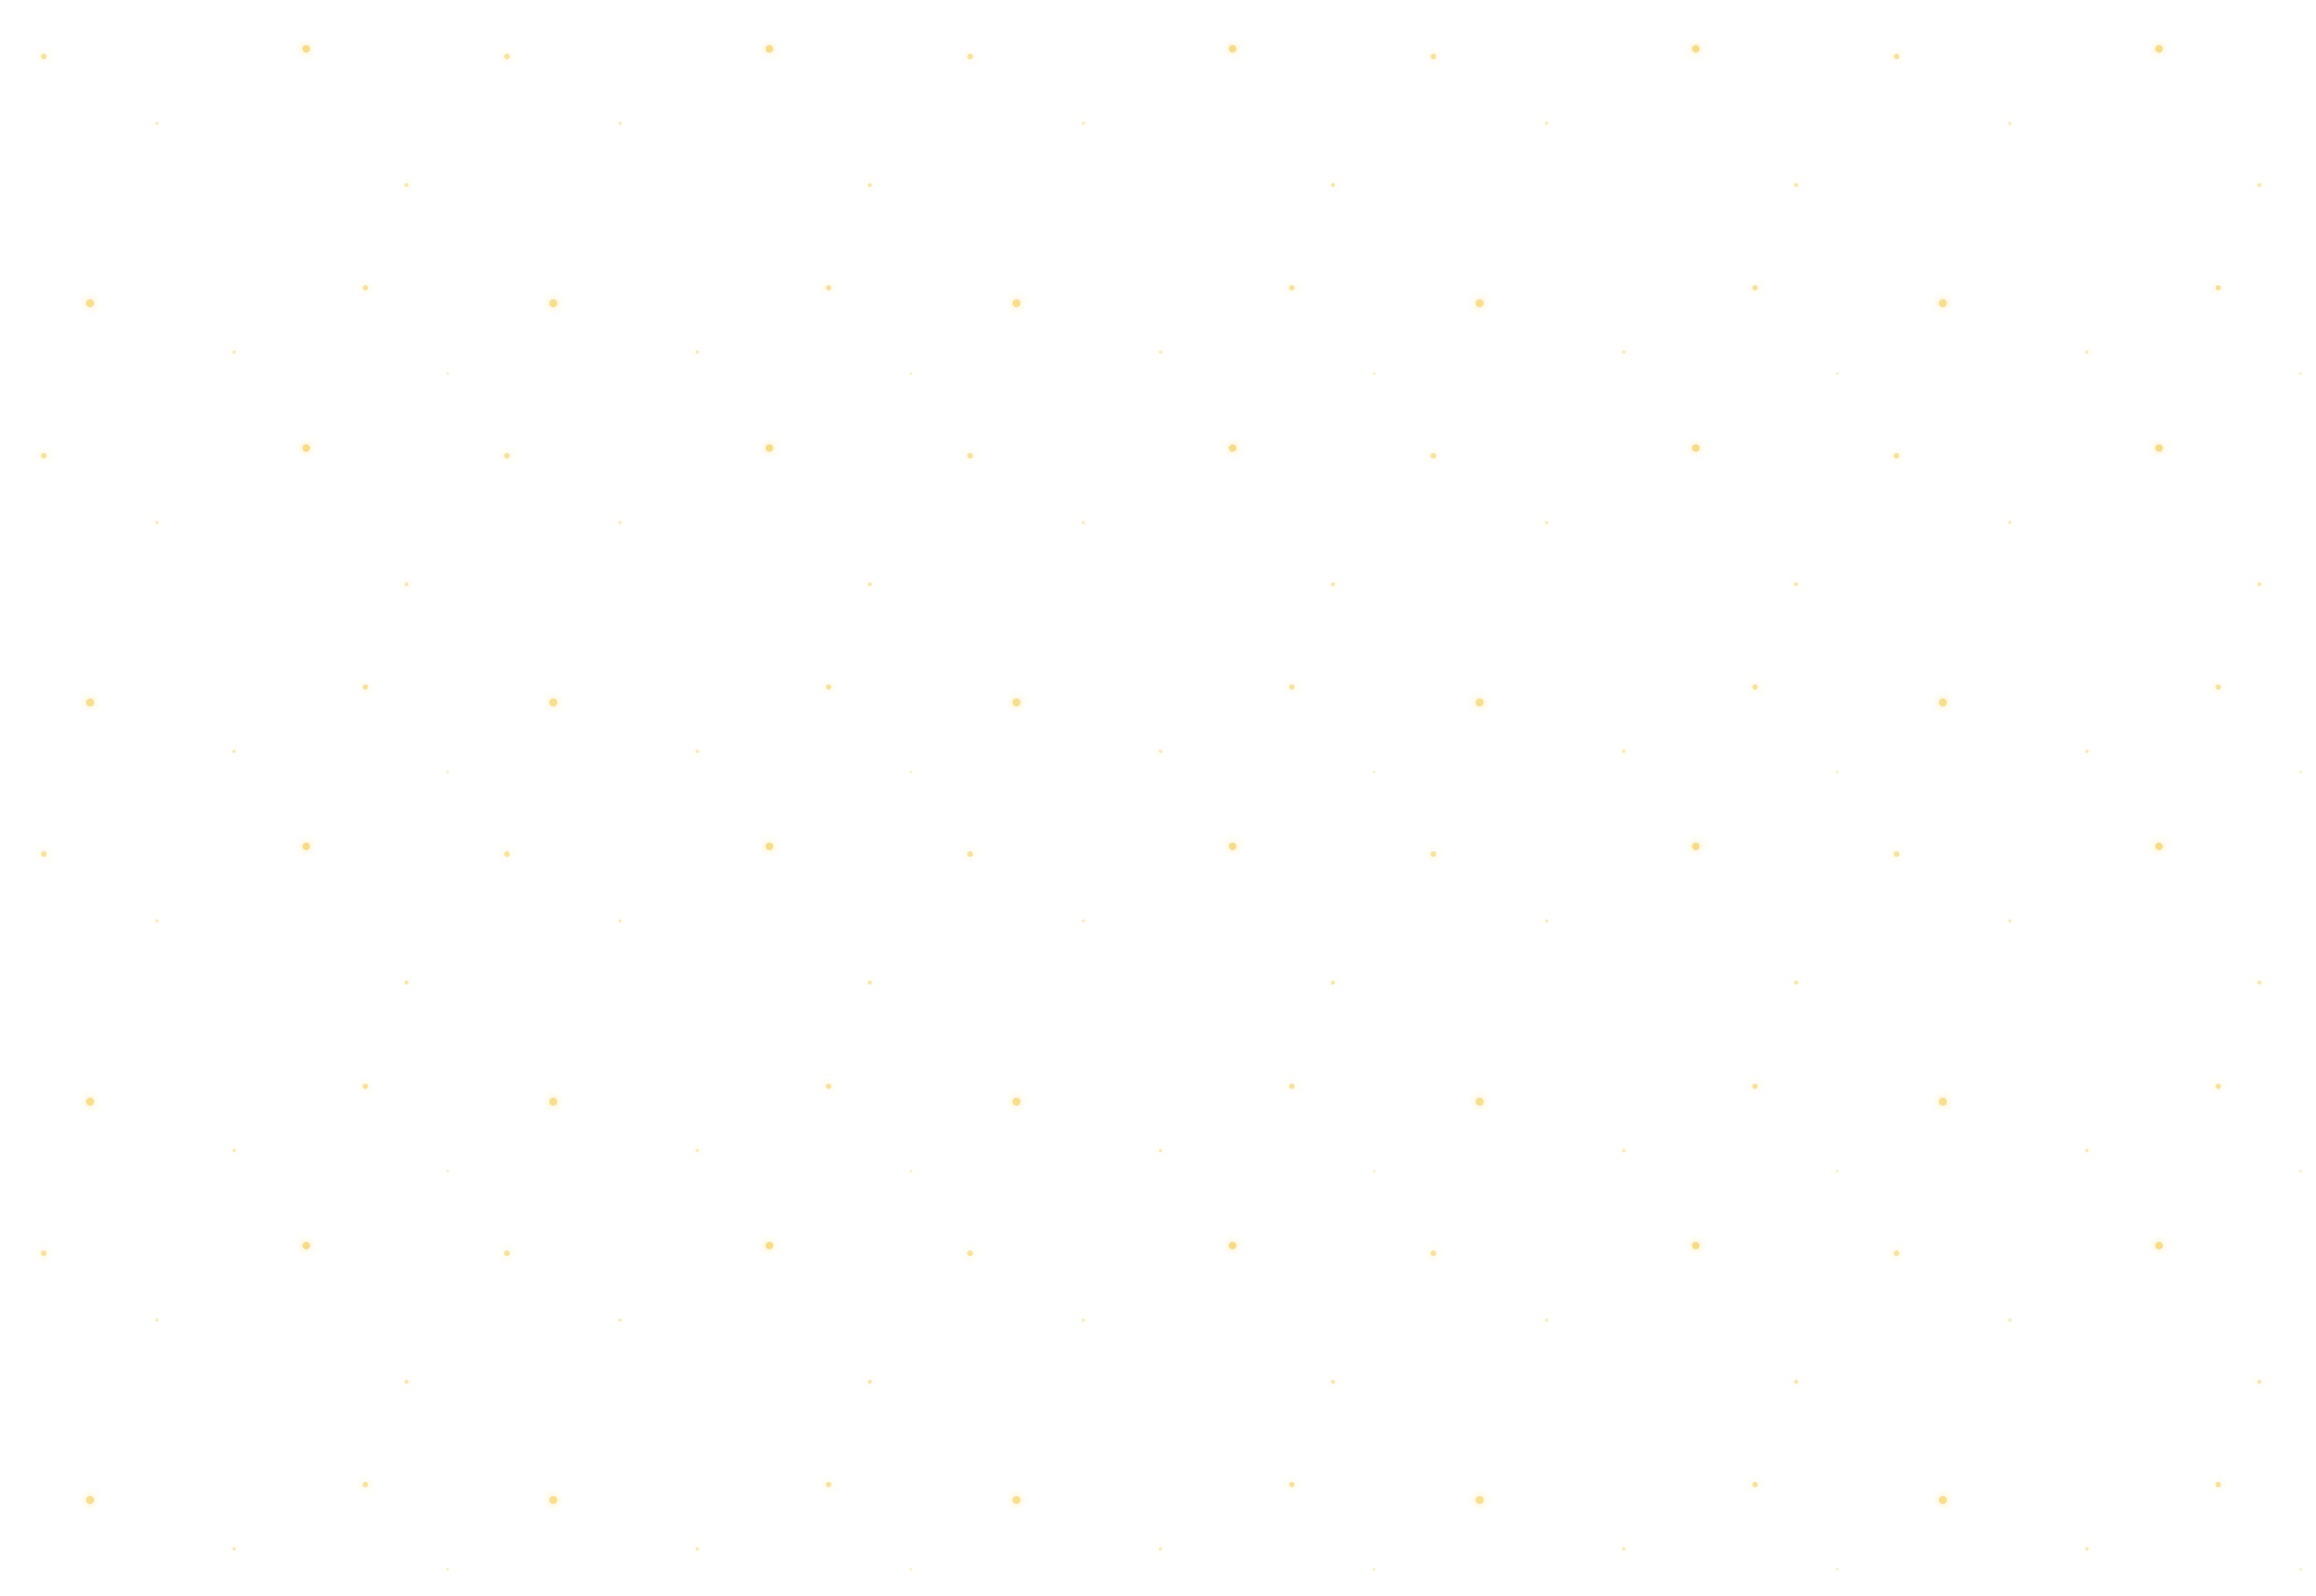
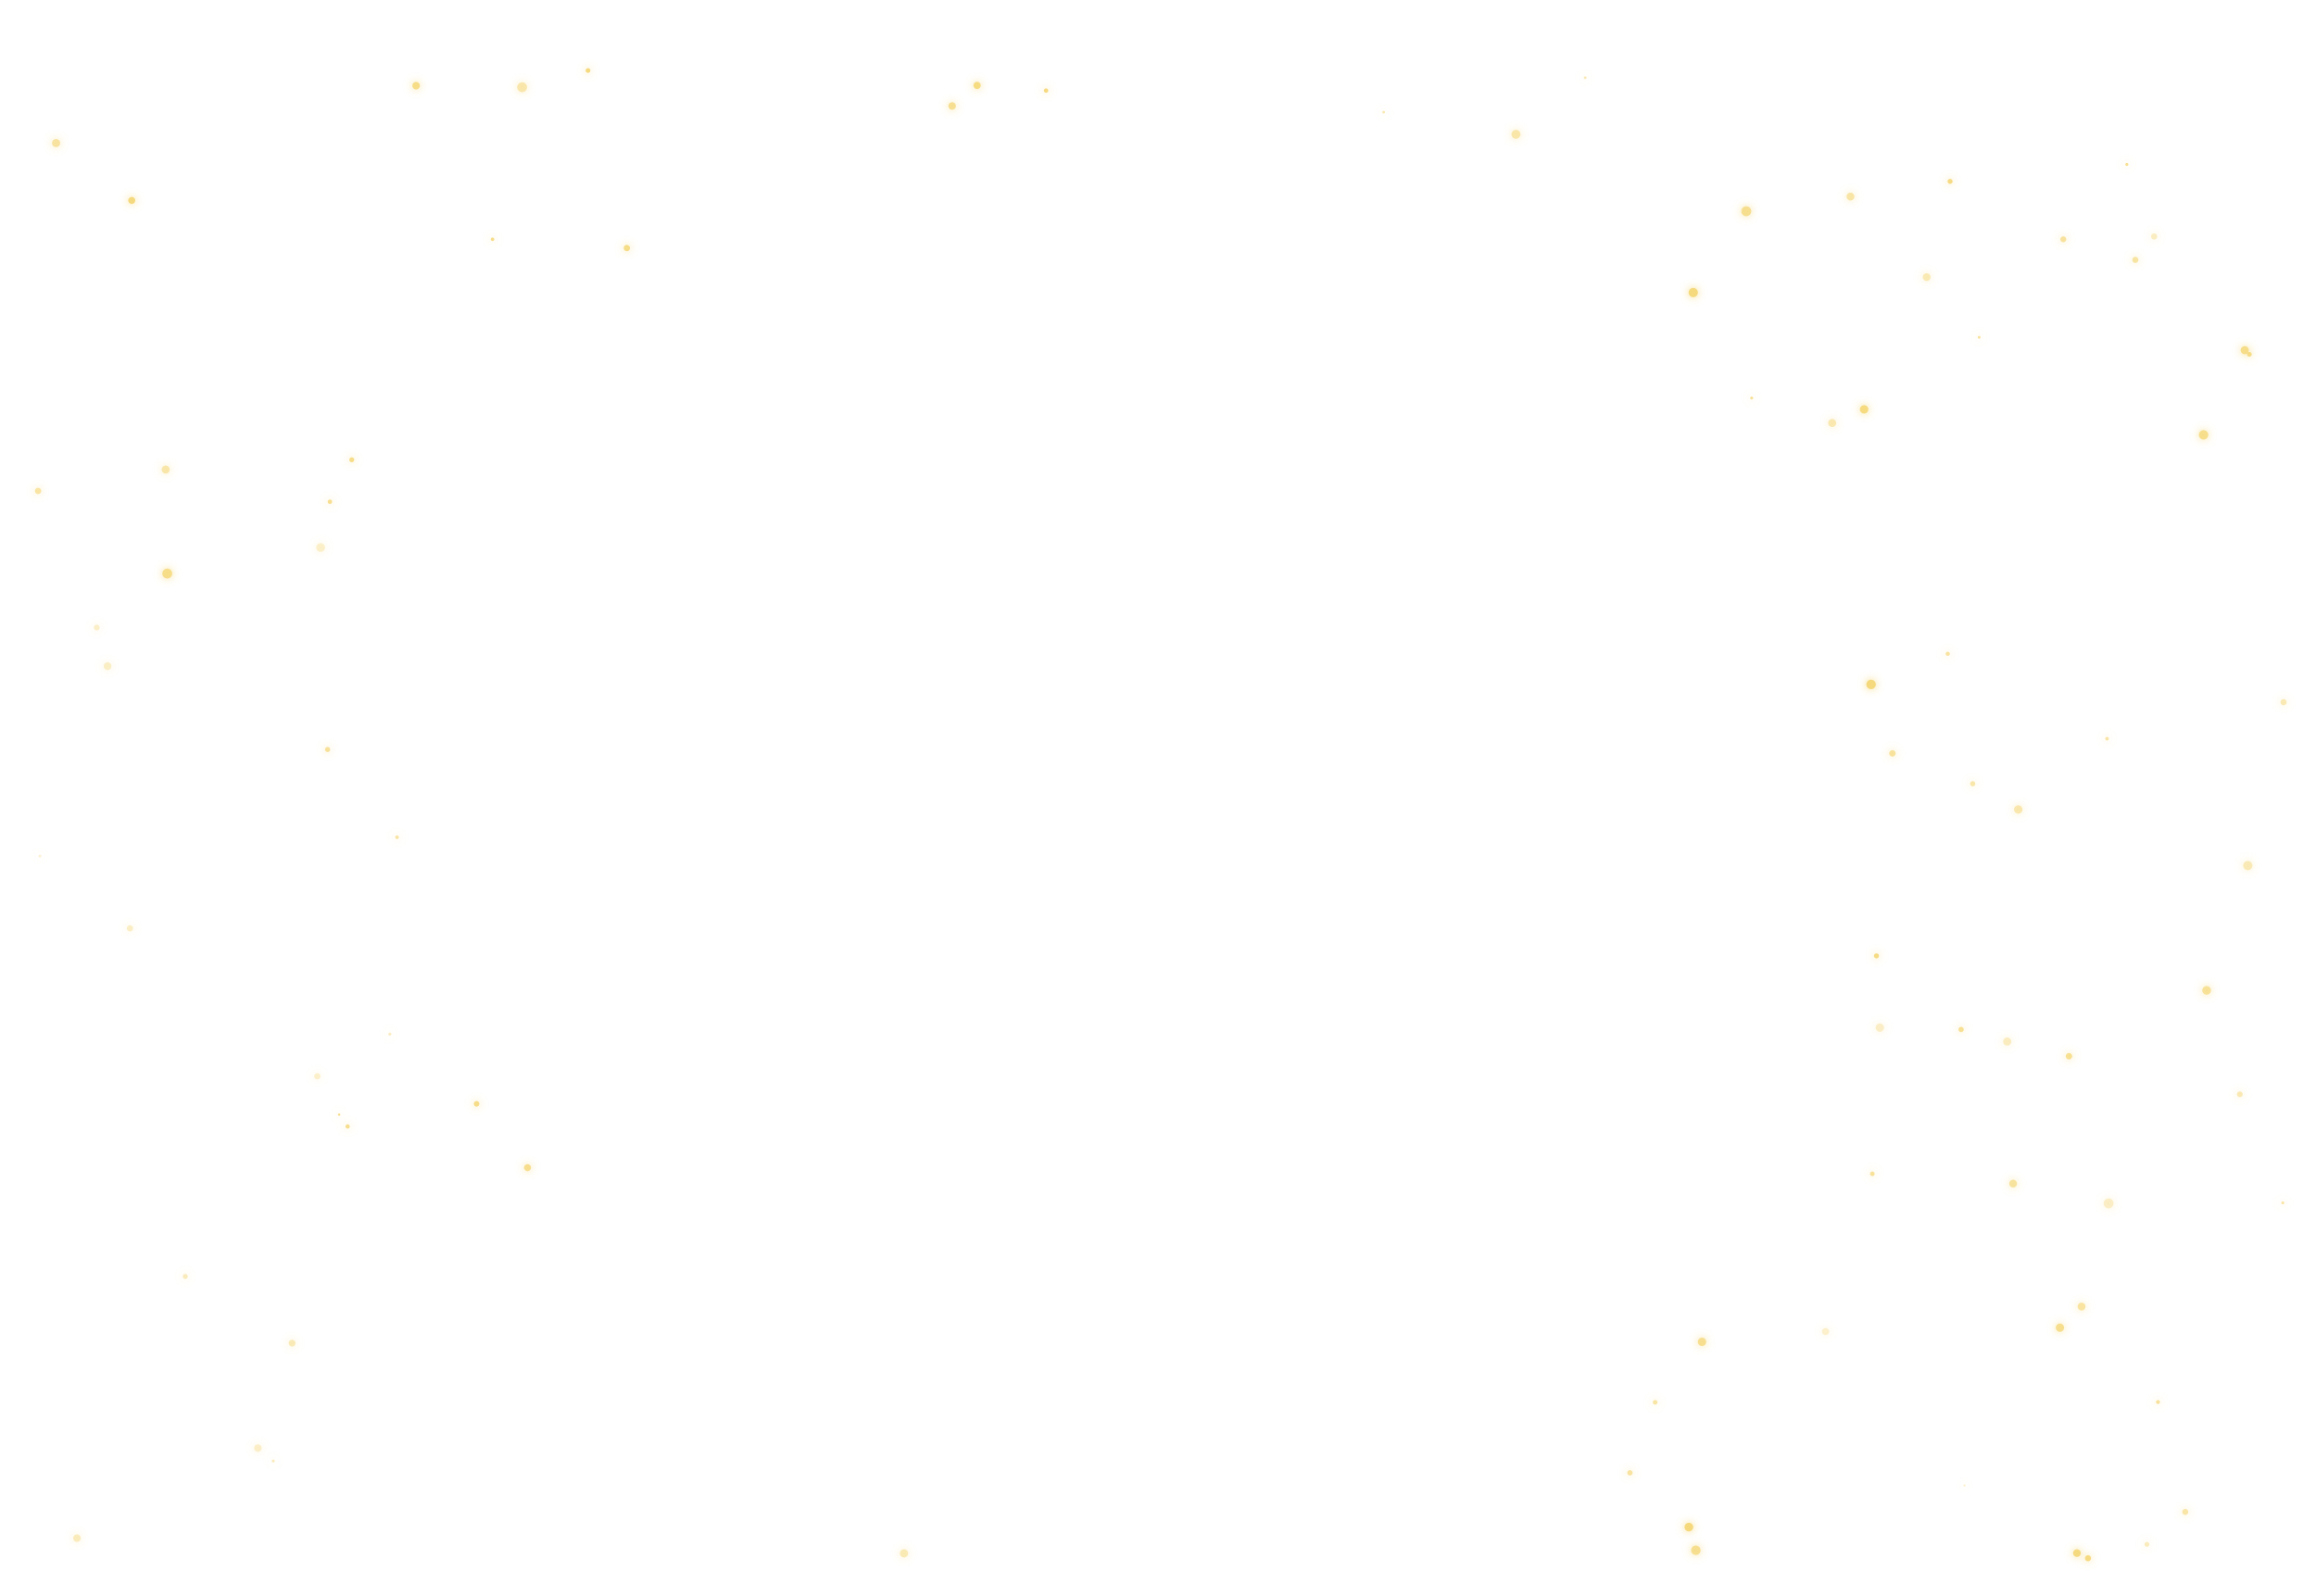
<svg xmlns="http://www.w3.org/2000/svg" width="900" height="620" viewBox="0 0 900 620">
  <defs>
-     <filter id="glow" x="-200%" y="-200%" width="500%" height="500%">
-       <feGaussianBlur stdDeviation="1.8" result="b" />
+     <filter id="glow" x="-250%" y="-250%" width="600%" height="600%">
+       <feGaussianBlur stdDeviation="1.7" result="b" />
      <feMerge>
        <feMergeNode in="b" />
        <feMergeNode in="SourceGraphic" />
      </feMerge>
    </filter>
-     <pattern id="stars" width="180" height="155" patternUnits="userSpaceOnUse">
-       <g fill="#f5d878" filter="url(#glow)">
-         <circle cx="17" cy="22" r="1.1" opacity=".7" />
-         <circle cx="61" cy="48" r=".65" opacity=".48" />
-         <circle cx="119" cy="19" r="1.45" opacity=".86" />
-         <circle cx="158" cy="72" r=".8" opacity=".58" />
-         <circle cx="35" cy="118" r="1.55" opacity=".78" />
-         <circle cx="91" cy="137" r=".7" opacity=".5" />
-         <circle cx="142" cy="112" r="1.05" opacity=".72" />
-         <circle cx="174" cy="145" r=".55" opacity=".42" />
-       </g>
-     </pattern>
  </defs>
-   <rect width="900" height="620" fill="url(#stars)" />
+   <g fill="#f5d878" filter="url(#glow)">
+     <circle cx="14.8" cy="190.8" r="1.22" opacity="0.64" />
+     <circle cx="784.3" cy="314.6" r="1.63" opacity="0.53" />
+     <circle cx="870.4" cy="425.3" r="1.11" opacity="0.53" />
+     <circle cx="656.3" cy="593.5" r="1.68" opacity="0.96" />
+     <circle cx="161.7" cy="33.3" r="1.46" opacity="0.84" />
+     <circle cx="712.0" cy="164.4" r="1.55" opacity="0.52" />
+     <circle cx="124.6" cy="212.8" r="1.71" opacity="0.33" />
+     <circle cx="762.1" cy="400.1" r="1.02" opacity="0.78" />
+     <circle cx="849.2" cy="587.6" r="1.17" opacity="0.61" />
+     <circle cx="202.9" cy="33.9" r="1.91" opacity="0.53" />
+     <circle cx="887.1" cy="467.5" r="0.59" opacity="0.65" />
+     <circle cx="100.2" cy="562.8" r="1.46" opacity="0.35" />
+     <circle cx="819.4" cy="467.7" r="1.93" opacity="0.35" />
+     <circle cx="37.6" cy="243.9" r="1.13" opacity="0.36" />
+     <circle cx="729.2" cy="371.5" r="0.98" opacity="0.90" />
+     <circle cx="379.7" cy="33.2" r="1.41" opacity="0.91" />
+     <circle cx="748.7" cy="107.7" r="1.51" opacity="0.48" />
+     <circle cx="154.3" cy="325.4" r="0.72" opacity="0.64" />
+     <circle cx="856.3" cy="169.0" r="1.82" opacity="0.79" />
+     <circle cx="131.8" cy="433.2" r="0.46" opacity="0.89" />
+     <circle cx="808.9" cy="507.8" r="1.51" opacity="0.64" />
+     <circle cx="72.0" cy="496.1" r="0.98" opacity="0.46" />
+     <circle cx="228.5" cy="27.4" r="0.92" opacity="0.95" />
+     <circle cx="123.3" cy="418.3" r="1.23" opacity="0.34" />
+     <circle cx="106.2" cy="567.8" r="0.57" opacity="0.49" />
+     <circle cx="838.6" cy="544.9" r="0.78" opacity="0.72" />
+     <circle cx="857.5" cy="384.9" r="1.68" opacity="0.70" />
+     <circle cx="135.1" cy="437.8" r="0.83" opacity="0.82" />
+     <circle cx="757.8" cy="70.5" r="0.98" opacity="0.90" />
+     <circle cx="887.4" cy="272.9" r="1.19" opacity="0.51" />
+     <circle cx="205.0" cy="453.8" r="1.35" opacity="0.80" />
+     <circle cx="678.6" cy="82.1" r="1.93" opacity="0.76" />
+     <circle cx="800.5" cy="516.0" r="1.61" opacity="0.79" />
+     <circle cx="780.0" cy="404.8" r="1.57" opacity="0.41" />
+     <circle cx="782.3" cy="460.0" r="1.51" opacity="0.66" />
+     <circle cx="616.0" cy="30.2" r="0.53" opacity="0.53" />
+     <circle cx="680.7" cy="154.7" r="0.58" opacity="0.76" />
+     <circle cx="874.1" cy="137.7" r="0.93" opacity="0.87" />
+     <circle cx="127.3" cy="291.3" r="1.00" opacity="0.72" />
+     <circle cx="811.4" cy="605.6" r="1.19" opacity="0.88" />
+     <circle cx="643.2" cy="545.0" r="0.91" opacity="0.65" />
+     <circle cx="589.1" cy="52.2" r="1.73" opacity="0.55" />
+     <circle cx="829.8" cy="101.0" r="1.19" opacity="0.65" />
+     <circle cx="826.5" cy="63.9" r="0.59" opacity="0.80" />
+     <circle cx="763.4" cy="577.3" r="0.45" opacity="0.35" />
+     <circle cx="151.5" cy="401.9" r="0.60" opacity="0.44" />
+     <circle cx="834.3" cy="600.2" r="0.94" opacity="0.47" />
+     <circle cx="185.2" cy="429.0" r="1.08" opacity="0.86" />
+     <circle cx="658.0" cy="113.7" r="1.80" opacity="0.95" />
+     <circle cx="64.4" cy="182.5" r="1.56" opacity="0.56" />
+     <circle cx="872.3" cy="136.1" r="1.58" opacity="0.83" />
+     <circle cx="51.2" cy="77.9" r="1.37" opacity="0.95" />
+     <circle cx="351.3" cy="603.7" r="1.60" opacity="0.47" />
+     <circle cx="756.9" cy="254.1" r="0.82" opacity="0.68" />
+     <circle cx="128.2" cy="195.0" r="0.86" opacity="0.80" />
+     <circle cx="113.5" cy="522.0" r="1.31" opacity="0.49" />
+     <circle cx="709.4" cy="517.5" r="1.38" opacity="0.33" />
+     <circle cx="659.0" cy="602.5" r="1.84" opacity="0.76" />
+     <circle cx="719.1" cy="76.4" r="1.52" opacity="0.59" />
+     <circle cx="837.1" cy="91.9" r="1.21" opacity="0.40" />
+     <circle cx="29.9" cy="597.8" r="1.46" opacity="0.43" />
+     <circle cx="661.4" cy="521.5" r="1.62" opacity="0.77" />
+     <circle cx="730.5" cy="399.4" r="1.63" opacity="0.35" />
+     <circle cx="818.8" cy="287.1" r="0.72" opacity="0.63" />
+     <circle cx="136.7" cy="178.7" r="0.96" opacity="0.85" />
+     <circle cx="50.5" cy="360.8" r="1.21" opacity="0.38" />
+     <circle cx="727.6" cy="456.2" r="0.90" opacity="0.74" />
+     <circle cx="801.8" cy="93.0" r="1.15" opacity="0.68" />
+     <circle cx="804.0" cy="410.5" r="1.24" opacity="0.78" />
+     <circle cx="769.1" cy="131.1" r="0.55" opacity="0.72" />
+     <circle cx="191.4" cy="93.0" r="0.68" opacity="0.86" />
+     <circle cx="735.4" cy="292.8" r="1.25" opacity="0.69" />
+     <circle cx="724.4" cy="159.1" r="1.63" opacity="0.90" />
+     <circle cx="807.1" cy="603.6" r="1.49" opacity="0.93" />
+     <circle cx="873.5" cy="336.4" r="1.79" opacity="0.46" />
+     <circle cx="727.1" cy="266.0" r="1.84" opacity="0.95" />
+     <circle cx="243.6" cy="96.4" r="1.23" opacity="0.85" />
+     <circle cx="537.7" cy="43.6" r="0.52" opacity="0.56" />
+     <circle cx="406.5" cy="35.2" r="0.85" opacity="0.93" />
+     <circle cx="41.8" cy="258.9" r="1.50" opacity="0.36" />
+     <circle cx="766.6" cy="304.6" r="1.02" opacity="0.59" />
+     <circle cx="21.8" cy="55.6" r="1.58" opacity="0.63" />
+     <circle cx="633.4" cy="572.4" r="1.04" opacity="0.67" />
+     <circle cx="15.5" cy="332.7" r="0.53" opacity="0.33" />
+     <circle cx="65.0" cy="222.9" r="1.92" opacity="0.81" />
+     <circle cx="370.0" cy="41.2" r="1.47" opacity="0.76" />
+   </g>
</svg>
